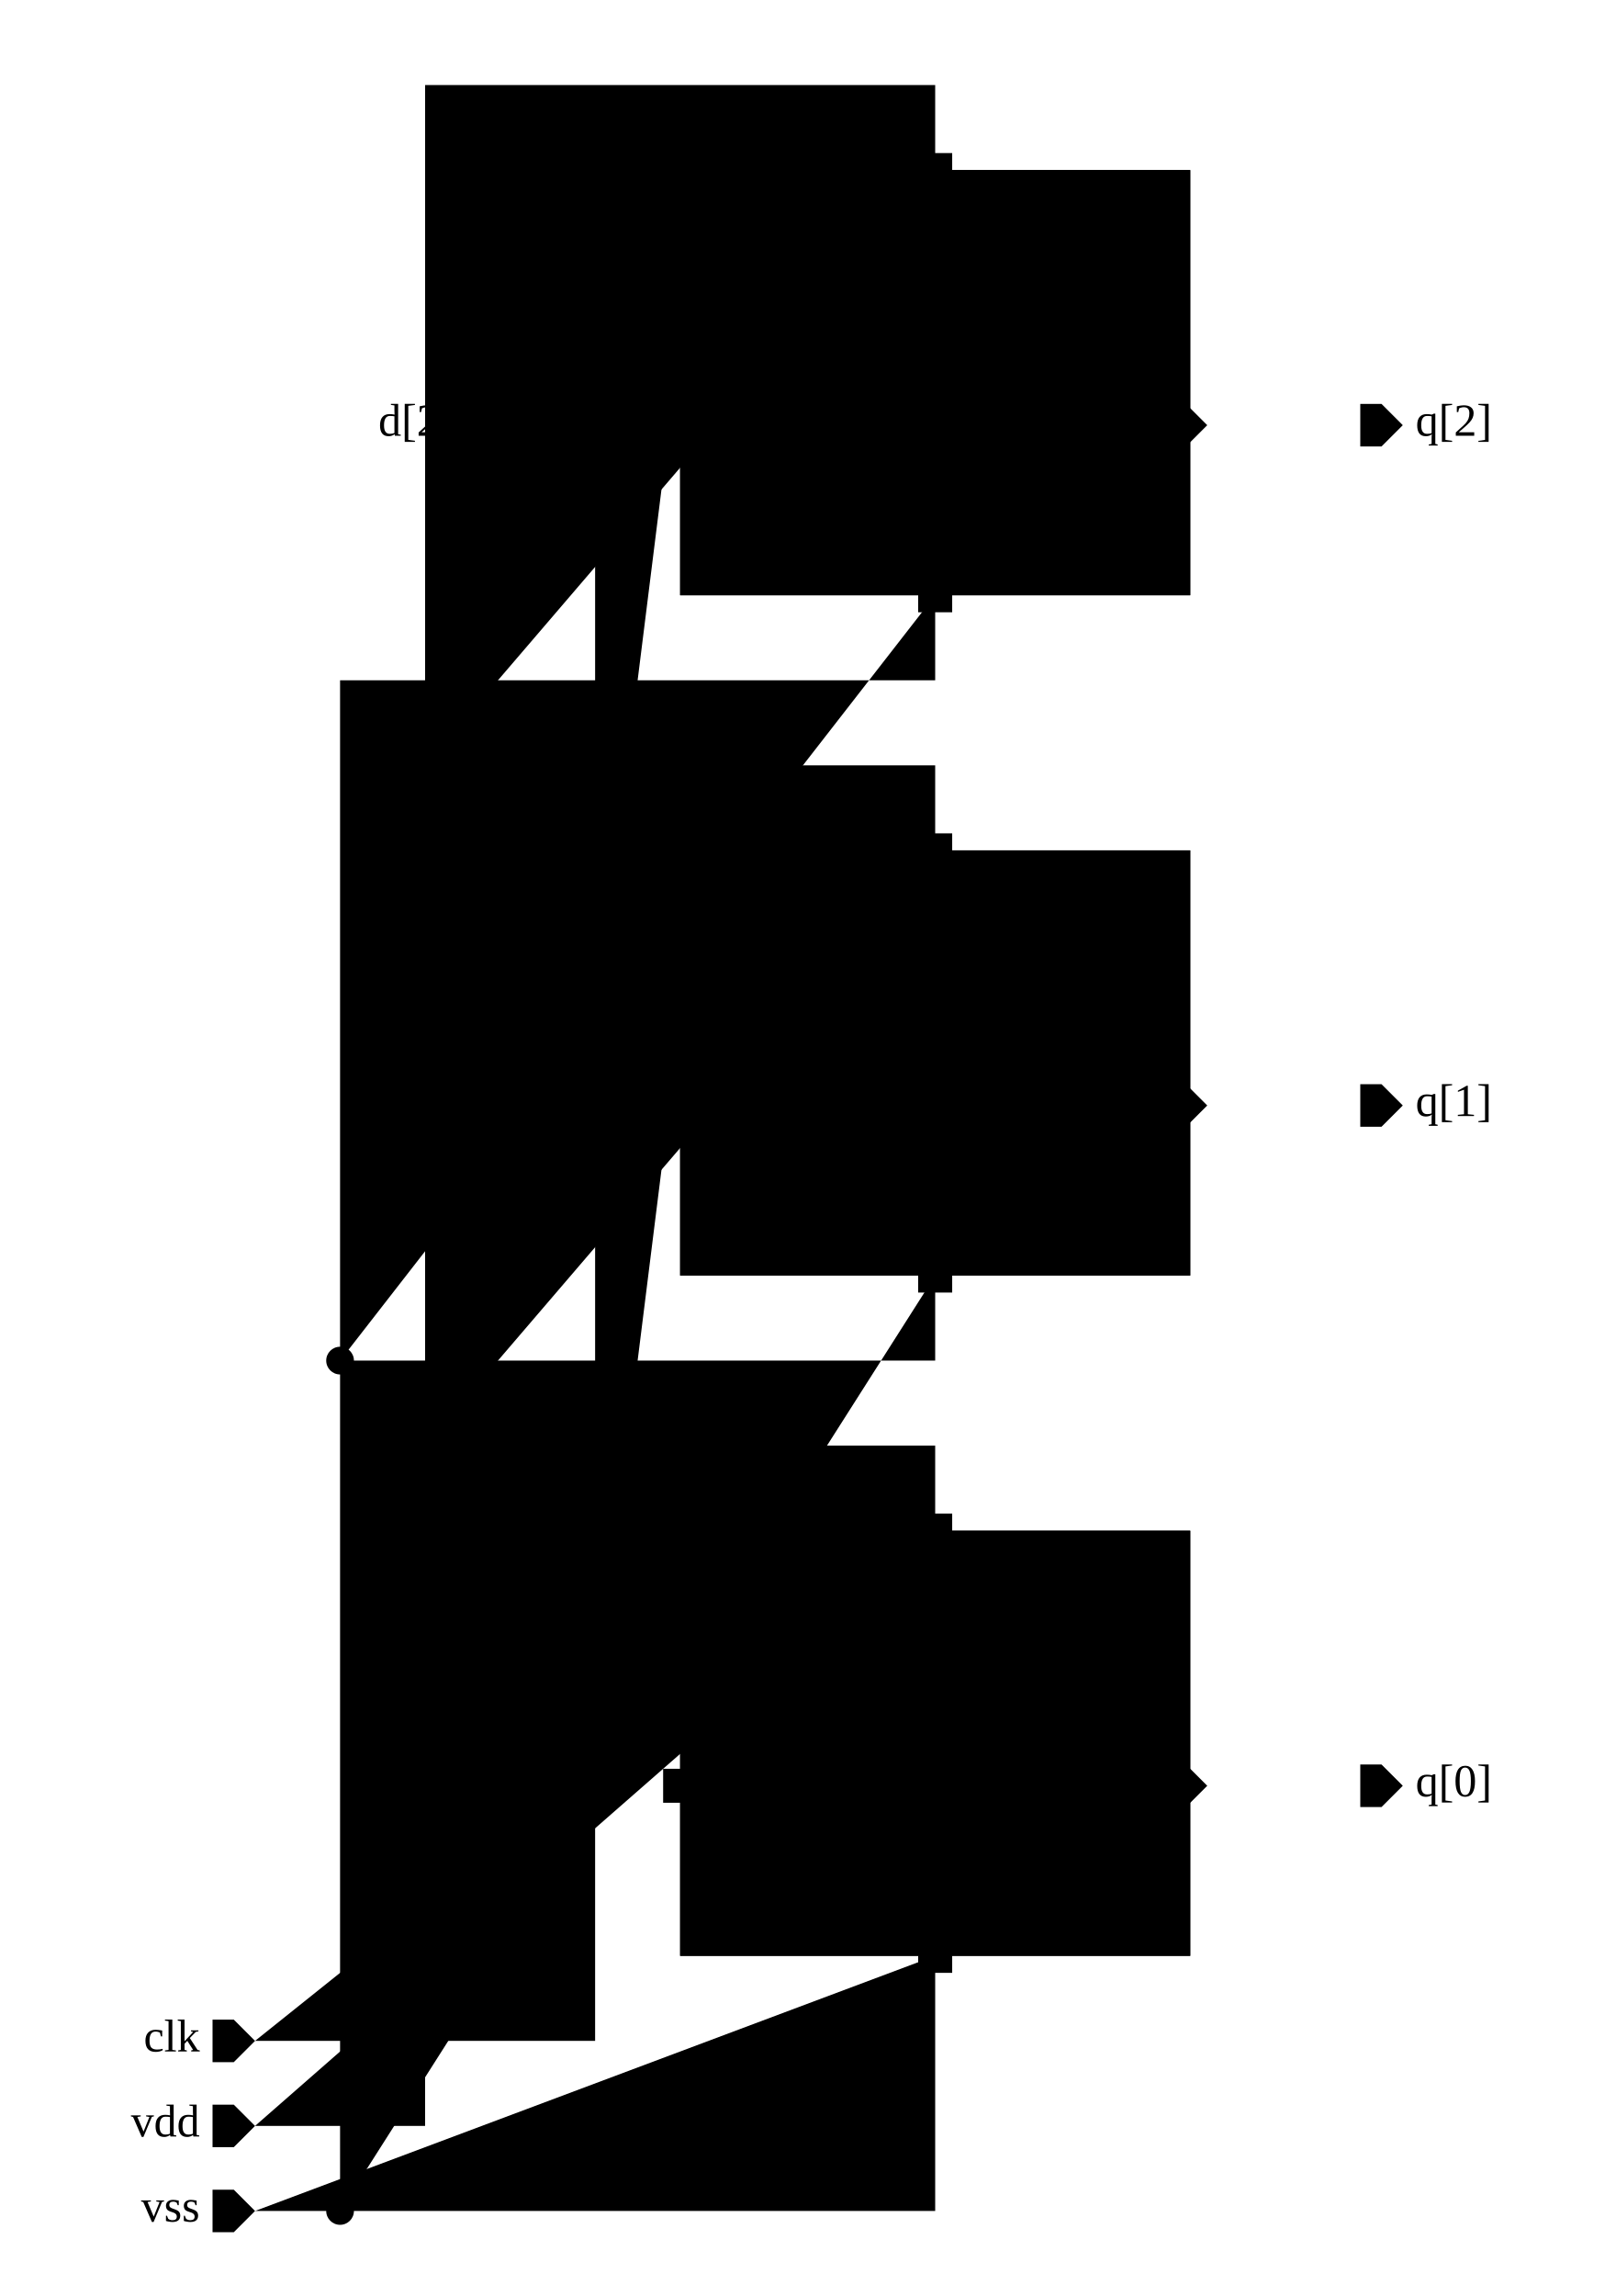
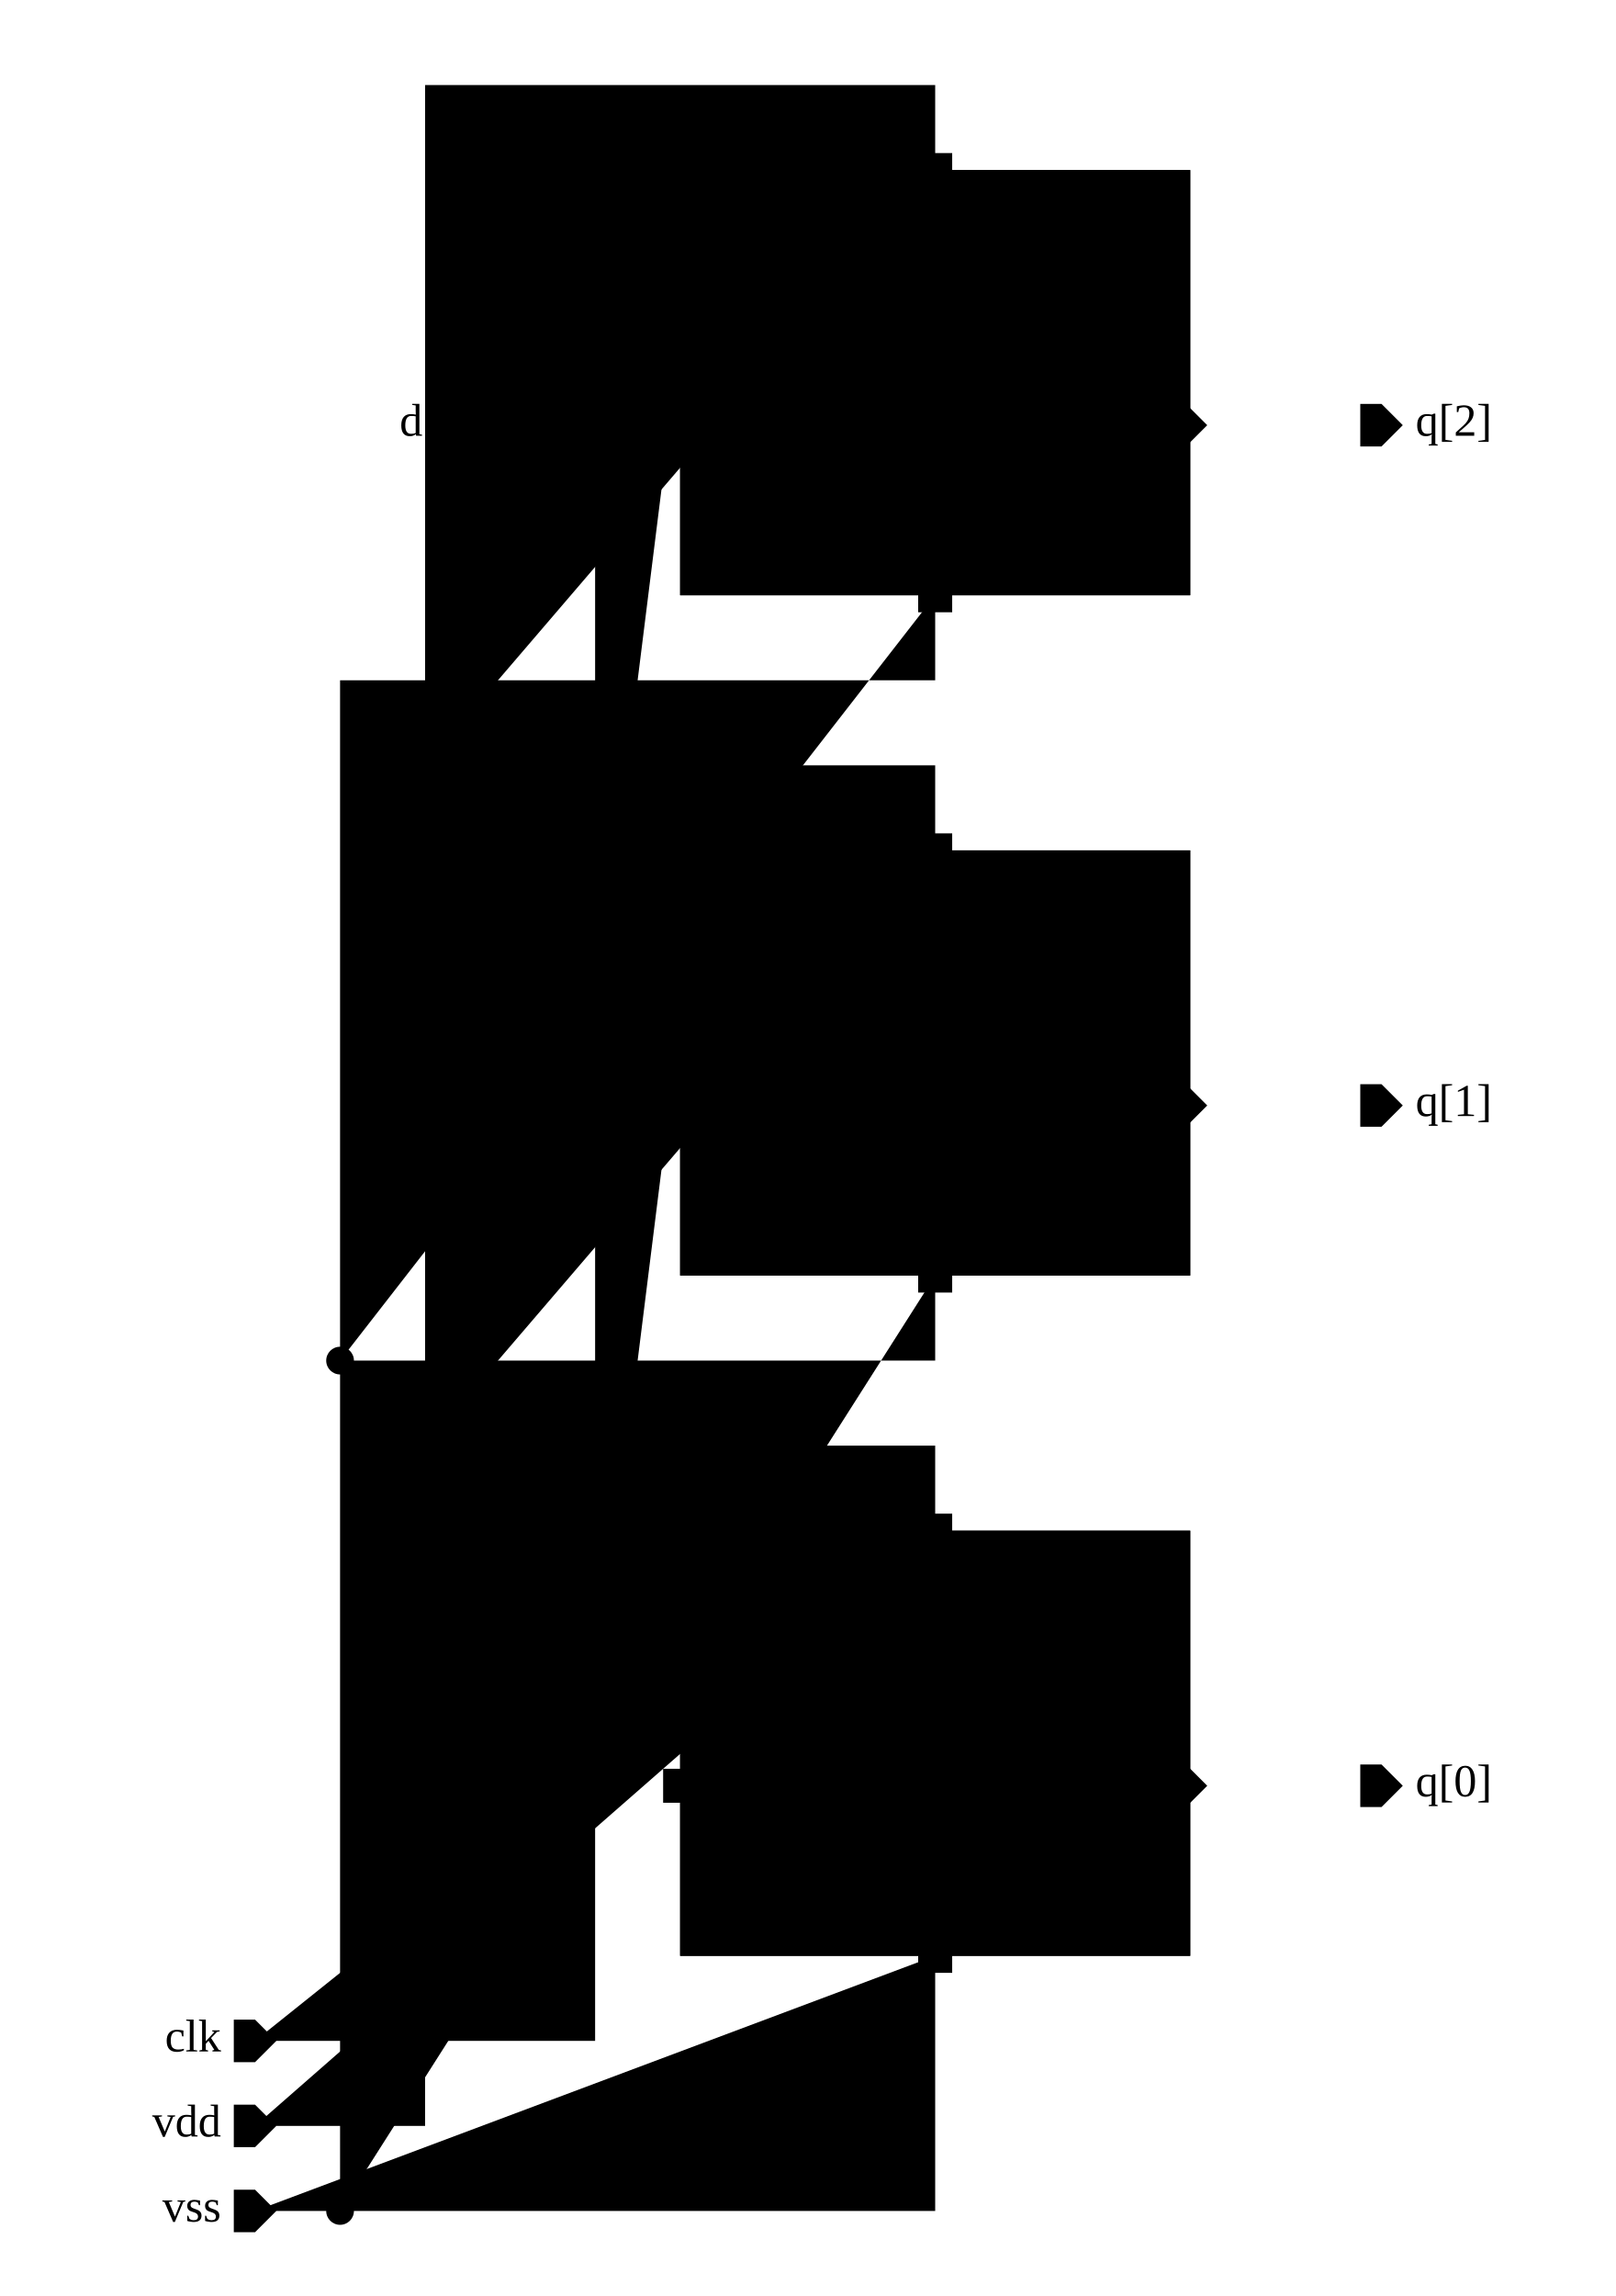
<svg xmlns="http://www.w3.org/2000/svg" width="475.0px" height="675.0px" viewBox="-2.0 -1.0 19.0 27.0">
  <g transform="matrix(1 0 0 -1 0 25.0)">
    <path d="M1.0 2.0 L2.0 2.0 L5.0 2.0 L5.0 6.0 L6.0 6.0" class="schemWire" />
    <path d="M5.0 6.0 L5.0 14.0 L6.0 14.0" class="schemWire" />
    <path d="M5.0 14.0 L5.0 22.0 L6.0 22.0" class="schemWire" />
    <path d="M1.0 0.0 L2.0 0.0 L9.0 0.0 L9.0 3.0" class="schemWire" />
    <path d="M2.0 0.0 L2.0 10.0 L9.0 10.0 L9.0 11.0" class="schemWire" />
    <path d="M2.0 10.0 L2.0 18.0 L9.0 18.0 L9.0 19.0" class="schemWire" />
    <path d="M1.0 1.0 L2.0 1.0 L3.0 1.0 L3.0 9.0 L9.0 9.0 L9.0 8.0" class="schemWire" />
    <path d="M3.0 9.0 L3.0 17.0 L9.0 17.0 L9.0 16.0" class="schemWire" />
    <path d="M3.0 17.0 L3.0 25.0 L9.0 25.0 L9.0 24.0" class="schemWire" />
    <path d="M4.0 5.0 L6.0 5.0" class="schemWire" />
    <path d="M14.0 5.0 L12.0 5.0" class="schemWire" />
    <path d="M4.0 13.0 L6.0 13.0" class="schemWire" />
    <path d="M14.0 13.0 L12.0 13.0" class="schemWire" />
    <path d="M4.0 21.0 L6.0 21.0" class="schemWire" />
    <path d="M14.0 21.0 L12.0 21.0" class="schemWire" />
    <circle cx="2.0" cy="0.0" r="0.163" class="connPoint" />
    <circle cx="2.0" cy="10.0" r="0.163" class="connPoint" />
    <circle cx="3.0" cy="9.0" r="0.163" class="connPoint" />
    <circle cx="3.0" cy="17.0" r="0.163" class="connPoint" />
    <circle cx="5.0" cy="6.0" r="0.163" class="connPoint" />
    <circle cx="5.0" cy="14.0" r="0.163" class="connPoint" />
    <g>
      <rect x="6.0" y="3.0" width="6.0" height="5.0" class="symbolOutline" />
      <text transform="matrix(0.045 0 0 -0.045 6.125 7.875)" dominant-baseline="hanging" text-anchor="start" class="instanceName">I[0]</text>
      <text transform="matrix(0.045 0 0 -0.045 11.875 7.875)" dominant-baseline="hanging" text-anchor="end" class="cellName">DFF</text>
      <path d="M0.0 0.0 L6.0 0.0 L6.0 5.0 L0.0 5.0 Z" transform="matrix(1 0 0 1 6.0 3.0)" class="symbolPoly" />
      <path d="M0 0 L0.2 -0.2 L0.2 -0.4 L0 -0.4 L-0.2 -0.4 L-0.2 -0.2 Z" transform="matrix(1 0 0 1 9.0 3.2)" class="pinArrow" />
      <text transform="matrix(0 0.045 0.045 0 9.0 3.225)" dominant-baseline="middle" text-anchor="start" class="pinLabel">vss</text>
      <path d="M0 0 L0.2 -0.2 L0.2 -0.4 L0 -0.4 L-0.2 -0.4 L-0.2 -0.2 Z" transform="matrix(-1 0 0 -1 9.0 7.8)" class="pinArrow" />
      <text transform="matrix(0 0.045 0.045 0 9.0 7.775)" dominant-baseline="middle" text-anchor="end" class="pinLabel">vdd</text>
      <path d="M0 0 L0.2 -0.2 L0.2 -0.4 L0 -0.4 L-0.2 -0.4 L-0.2 -0.2 Z" transform="matrix(0 -1 1 0 6.2 5.0)" class="pinArrow" />
      <text transform="matrix(0.045 0 0 -0.045 6.225 5.0)" dominant-baseline="middle" text-anchor="start" class="pinLabel">d</text>
      <path d="M0 0 L0.2 0 L0.2 -0.2 L0 -0.4 L-0.2 -0.2 L-0.2 0 Z" transform="matrix(0 1 -1 0 11.8 5.0)" class="pinArrow" />
      <text transform="matrix(0.045 0 0 -0.045 11.775 5.0)" dominant-baseline="middle" text-anchor="end" class="pinLabel">q</text>
      <path d="M0 0 L0.2 -0.2 L0.2 -0.4 L0 -0.4 L-0.2 -0.4 L-0.2 -0.2 Z" transform="matrix(0 -1 1 0 6.2 6.0)" class="pinArrow" />
      <text transform="matrix(0.045 0 0 -0.045 6.225 6.0)" dominant-baseline="middle" text-anchor="start" class="pinLabel">clk</text>
    </g>
    <g>
      <rect x="6.0" y="11.0" width="6.0" height="5.0" class="symbolOutline" />
      <text transform="matrix(0.045 0 0 -0.045 6.125 15.875)" dominant-baseline="hanging" text-anchor="start" class="instanceName">I[1]</text>
      <text transform="matrix(0.045 0 0 -0.045 11.875 15.875)" dominant-baseline="hanging" text-anchor="end" class="cellName">DFF</text>
      <path d="M0.0 0.0 L6.0 0.0 L6.0 5.0 L0.0 5.0 Z" transform="matrix(1 0 0 1 6.0 11.0)" class="symbolPoly" />
      <path d="M0 0 L0.2 -0.2 L0.2 -0.4 L0 -0.4 L-0.2 -0.4 L-0.2 -0.2 Z" transform="matrix(1 0 0 1 9.0 11.2)" class="pinArrow" />
      <text transform="matrix(0 0.045 0.045 0 9.0 11.225)" dominant-baseline="middle" text-anchor="start" class="pinLabel">vss</text>
      <path d="M0 0 L0.2 -0.2 L0.2 -0.4 L0 -0.4 L-0.2 -0.4 L-0.2 -0.2 Z" transform="matrix(-1 0 0 -1 9.0 15.8)" class="pinArrow" />
      <text transform="matrix(0 0.045 0.045 0 9.0 15.775)" dominant-baseline="middle" text-anchor="end" class="pinLabel">vdd</text>
      <path d="M0 0 L0.2 -0.2 L0.2 -0.4 L0 -0.4 L-0.2 -0.4 L-0.2 -0.2 Z" transform="matrix(0 -1 1 0 6.2 13.0)" class="pinArrow" />
      <text transform="matrix(0.045 0 0 -0.045 6.225 13.0)" dominant-baseline="middle" text-anchor="start" class="pinLabel">d</text>
      <path d="M0 0 L0.2 0 L0.2 -0.2 L0 -0.4 L-0.2 -0.2 L-0.2 0 Z" transform="matrix(0 1 -1 0 11.8 13.0)" class="pinArrow" />
      <text transform="matrix(0.045 0 0 -0.045 11.775 13.0)" dominant-baseline="middle" text-anchor="end" class="pinLabel">q</text>
      <path d="M0 0 L0.2 -0.2 L0.2 -0.4 L0 -0.4 L-0.2 -0.4 L-0.2 -0.2 Z" transform="matrix(0 -1 1 0 6.2 14.0)" class="pinArrow" />
      <text transform="matrix(0.045 0 0 -0.045 6.225 14.0)" dominant-baseline="middle" text-anchor="start" class="pinLabel">clk</text>
    </g>
    <g>
      <rect x="6.0" y="19.0" width="6.0" height="5.0" class="symbolOutline" />
      <text transform="matrix(0.045 0 0 -0.045 6.125 23.875)" dominant-baseline="hanging" text-anchor="start" class="instanceName">I[2]</text>
      <text transform="matrix(0.045 0 0 -0.045 11.875 23.875)" dominant-baseline="hanging" text-anchor="end" class="cellName">DFF</text>
      <path d="M0.0 0.0 L6.0 0.0 L6.0 5.0 L0.0 5.0 Z" transform="matrix(1 0 0 1 6.0 19.0)" class="symbolPoly" />
      <path d="M0 0 L0.2 -0.2 L0.2 -0.4 L0 -0.4 L-0.2 -0.4 L-0.2 -0.2 Z" transform="matrix(1 0 0 1 9.0 19.2)" class="pinArrow" />
      <text transform="matrix(0 0.045 0.045 0 9.0 19.225)" dominant-baseline="middle" text-anchor="start" class="pinLabel">vss</text>
      <path d="M0 0 L0.2 -0.2 L0.2 -0.4 L0 -0.4 L-0.2 -0.4 L-0.2 -0.2 Z" transform="matrix(-1 0 0 -1 9.0 23.8)" class="pinArrow" />
      <text transform="matrix(0 0.045 0.045 0 9.0 23.775)" dominant-baseline="middle" text-anchor="end" class="pinLabel">vdd</text>
      <path d="M0 0 L0.2 -0.2 L0.2 -0.4 L0 -0.4 L-0.2 -0.4 L-0.2 -0.2 Z" transform="matrix(0 -1 1 0 6.2 21.0)" class="pinArrow" />
      <text transform="matrix(0.045 0 0 -0.045 6.225 21.0)" dominant-baseline="middle" text-anchor="start" class="pinLabel">d</text>
      <path d="M0 0 L0.2 0 L0.2 -0.2 L0 -0.4 L-0.2 -0.2 L-0.2 0 Z" transform="matrix(0 1 -1 0 11.8 21.0)" class="pinArrow" />
      <text transform="matrix(0.045 0 0 -0.045 11.775 21.0)" dominant-baseline="middle" text-anchor="end" class="pinLabel">q</text>
      <path d="M0 0 L0.2 -0.2 L0.2 -0.4 L0 -0.4 L-0.2 -0.4 L-0.2 -0.2 Z" transform="matrix(0 -1 1 0 6.2 22.0)" class="pinArrow" />
      <text transform="matrix(0.045 0 0 -0.045 6.225 22.0)" dominant-baseline="middle" text-anchor="start" class="pinLabel">clk</text>
    </g>
    <g>
-       <path d="M0 0 L0.25 -0.25 L0.25 -0.5 L0 -0.5 L-0.25 -0.5 L-0.25 -0.25 Z" transform="matrix(0 -1 1 0 1.0 0.0)" class="portArrow" />
-       <text transform="matrix(0.045 0 0 -0.045 0.35 0.0)" dominant-baseline="middle" text-anchor="end" class="portLabel">vss</text>
+       <path d="M0 0 L0.25 -0.25 L0.25 -0.5 L0 -0.5 L-0.25 -0.5 L-0.25 -0.25 Z" transform="matrix(0 -1 1 0 1.25 0.0)" class="portArrow" />
+       <text transform="matrix(0.045 0 0 -0.045 0.6 0.0)" dominant-baseline="middle" text-anchor="end" class="portLabel">vss</text>
    </g>
    <g>
-       <path d="M0 0 L0.25 -0.25 L0.25 -0.5 L0 -0.5 L-0.25 -0.5 L-0.25 -0.25 Z" transform="matrix(0 -1 1 0 1.0 1.0)" class="portArrow" />
-       <text transform="matrix(0.045 0 0 -0.045 0.35 1.0)" dominant-baseline="middle" text-anchor="end" class="portLabel">vdd</text>
+       <path d="M0 0 L0.25 -0.25 L0.25 -0.5 L0 -0.5 L-0.25 -0.5 L-0.25 -0.25 Z" transform="matrix(0 -1 1 0 1.25 1.0)" class="portArrow" />
+       <text transform="matrix(0.045 0 0 -0.045 0.6 1.0)" dominant-baseline="middle" text-anchor="end" class="portLabel">vdd</text>
    </g>
    <g>
-       <path d="M0 0 L0.25 -0.25 L0.25 -0.5 L0 -0.5 L-0.25 -0.5 L-0.25 -0.25 Z" transform="matrix(0 -1 1 0 1.0 2.0)" class="portArrow" />
-       <text transform="matrix(0.045 0 0 -0.045 0.35 2.0)" dominant-baseline="middle" text-anchor="end" class="portLabel">clk</text>
+       <path d="M0 0 L0.25 -0.25 L0.25 -0.5 L0 -0.5 L-0.25 -0.5 L-0.25 -0.25 Z" transform="matrix(0 -1 1 0 1.25 2.0)" class="portArrow" />
+       <text transform="matrix(0.045 0 0 -0.045 0.6 2.0)" dominant-baseline="middle" text-anchor="end" class="portLabel">clk</text>
    </g>
    <g>
-       <path d="M0 0 L0.25 -0.25 L0.25 -0.5 L0 -0.5 L-0.25 -0.5 L-0.25 -0.25 Z" transform="matrix(0 -1 1 0 4.0 5.0)" class="portArrow" />
-       <text transform="matrix(0.045 0 0 -0.045 3.35 5.0)" dominant-baseline="middle" text-anchor="end" class="portLabel">d[0]</text>
+       <path d="M0 0 L0.25 -0.25 L0.25 -0.5 L0 -0.5 L-0.25 -0.5 L-0.25 -0.25 Z" transform="matrix(0 -1 1 0 4.25 5.0)" class="portArrow" />
+       <text transform="matrix(0.045 0 0 -0.045 3.6 5.0)" dominant-baseline="middle" text-anchor="end" class="portLabel">d[0]</text>
    </g>
    <g>
      <path d="M0 0 L0.25 0 L0.25 -0.25 L0 -0.5 L-0.25 -0.25 L-0.25 0 Z" transform="matrix(0 1 -1 0 14.0 5.0)" class="portArrow" />
      <text transform="matrix(0.045 0 0 -0.045 14.65 5.0)" dominant-baseline="middle" text-anchor="start" class="portLabel">q[0]</text>
    </g>
    <g>
-       <path d="M0 0 L0.25 -0.25 L0.25 -0.5 L0 -0.5 L-0.25 -0.5 L-0.25 -0.25 Z" transform="matrix(0 -1 1 0 4.0 13.0)" class="portArrow" />
-       <text transform="matrix(0.045 0 0 -0.045 3.35 13.0)" dominant-baseline="middle" text-anchor="end" class="portLabel">d[1]</text>
+       <path d="M0 0 L0.25 -0.25 L0.25 -0.5 L0 -0.5 L-0.25 -0.5 L-0.25 -0.25 Z" transform="matrix(0 -1 1 0 4.25 13.0)" class="portArrow" />
+       <text transform="matrix(0.045 0 0 -0.045 3.6 13.0)" dominant-baseline="middle" text-anchor="end" class="portLabel">d[1]</text>
    </g>
    <g>
      <path d="M0 0 L0.25 0 L0.25 -0.25 L0 -0.5 L-0.25 -0.25 L-0.25 0 Z" transform="matrix(0 1 -1 0 14.0 13.0)" class="portArrow" />
      <text transform="matrix(0.045 0 0 -0.045 14.65 13.0)" dominant-baseline="middle" text-anchor="start" class="portLabel">q[1]</text>
    </g>
    <g>
-       <path d="M0 0 L0.25 -0.25 L0.25 -0.5 L0 -0.5 L-0.25 -0.5 L-0.25 -0.25 Z" transform="matrix(0 -1 1 0 4.0 21.0)" class="portArrow" />
-       <text transform="matrix(0.045 0 0 -0.045 3.35 21.0)" dominant-baseline="middle" text-anchor="end" class="portLabel">d[2]</text>
+       <path d="M0 0 L0.25 -0.25 L0.25 -0.5 L0 -0.5 L-0.25 -0.5 L-0.25 -0.25 Z" transform="matrix(0 -1 1 0 4.25 21.0)" class="portArrow" />
+       <text transform="matrix(0.045 0 0 -0.045 3.6 21.0)" dominant-baseline="middle" text-anchor="end" class="portLabel">d[2]</text>
    </g>
    <g>
      <path d="M0 0 L0.25 0 L0.25 -0.25 L0 -0.5 L-0.25 -0.25 L-0.25 0 Z" transform="matrix(0 1 -1 0 14.0 21.0)" class="portArrow" />
      <text transform="matrix(0.045 0 0 -0.045 14.65 21.0)" dominant-baseline="middle" text-anchor="start" class="portLabel">q[2]</text>
    </g>
  </g>
</svg>
